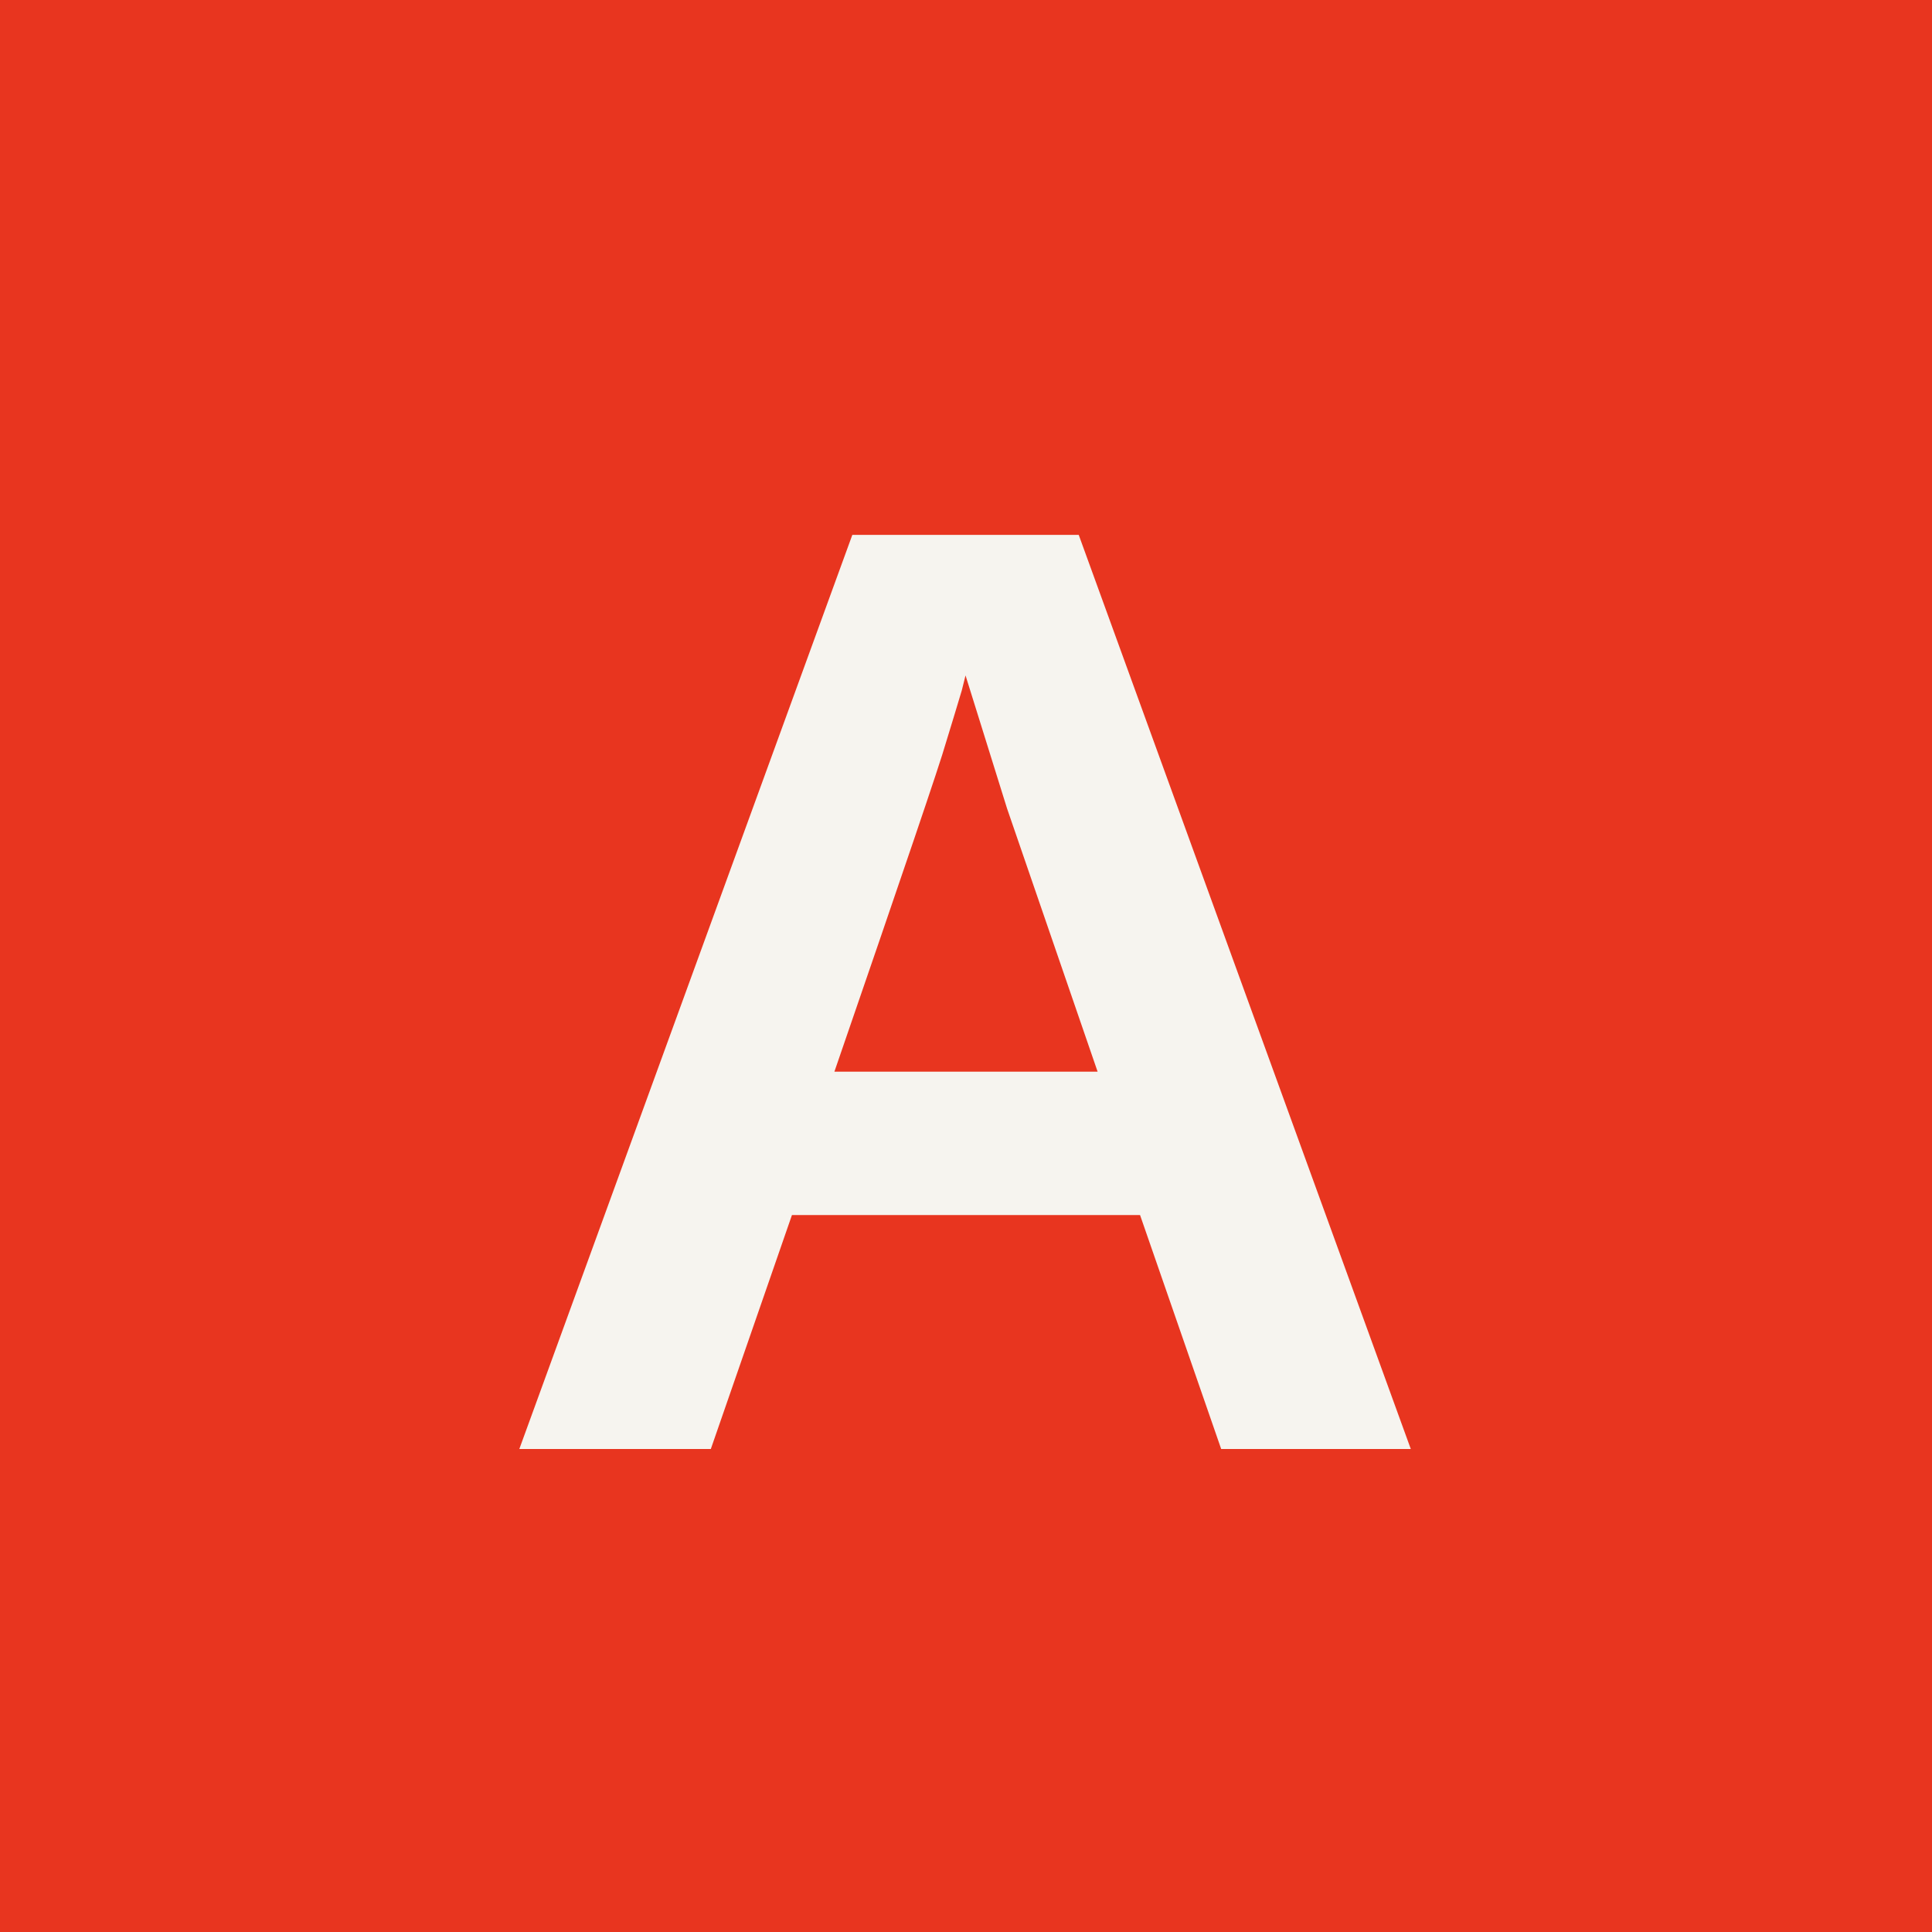
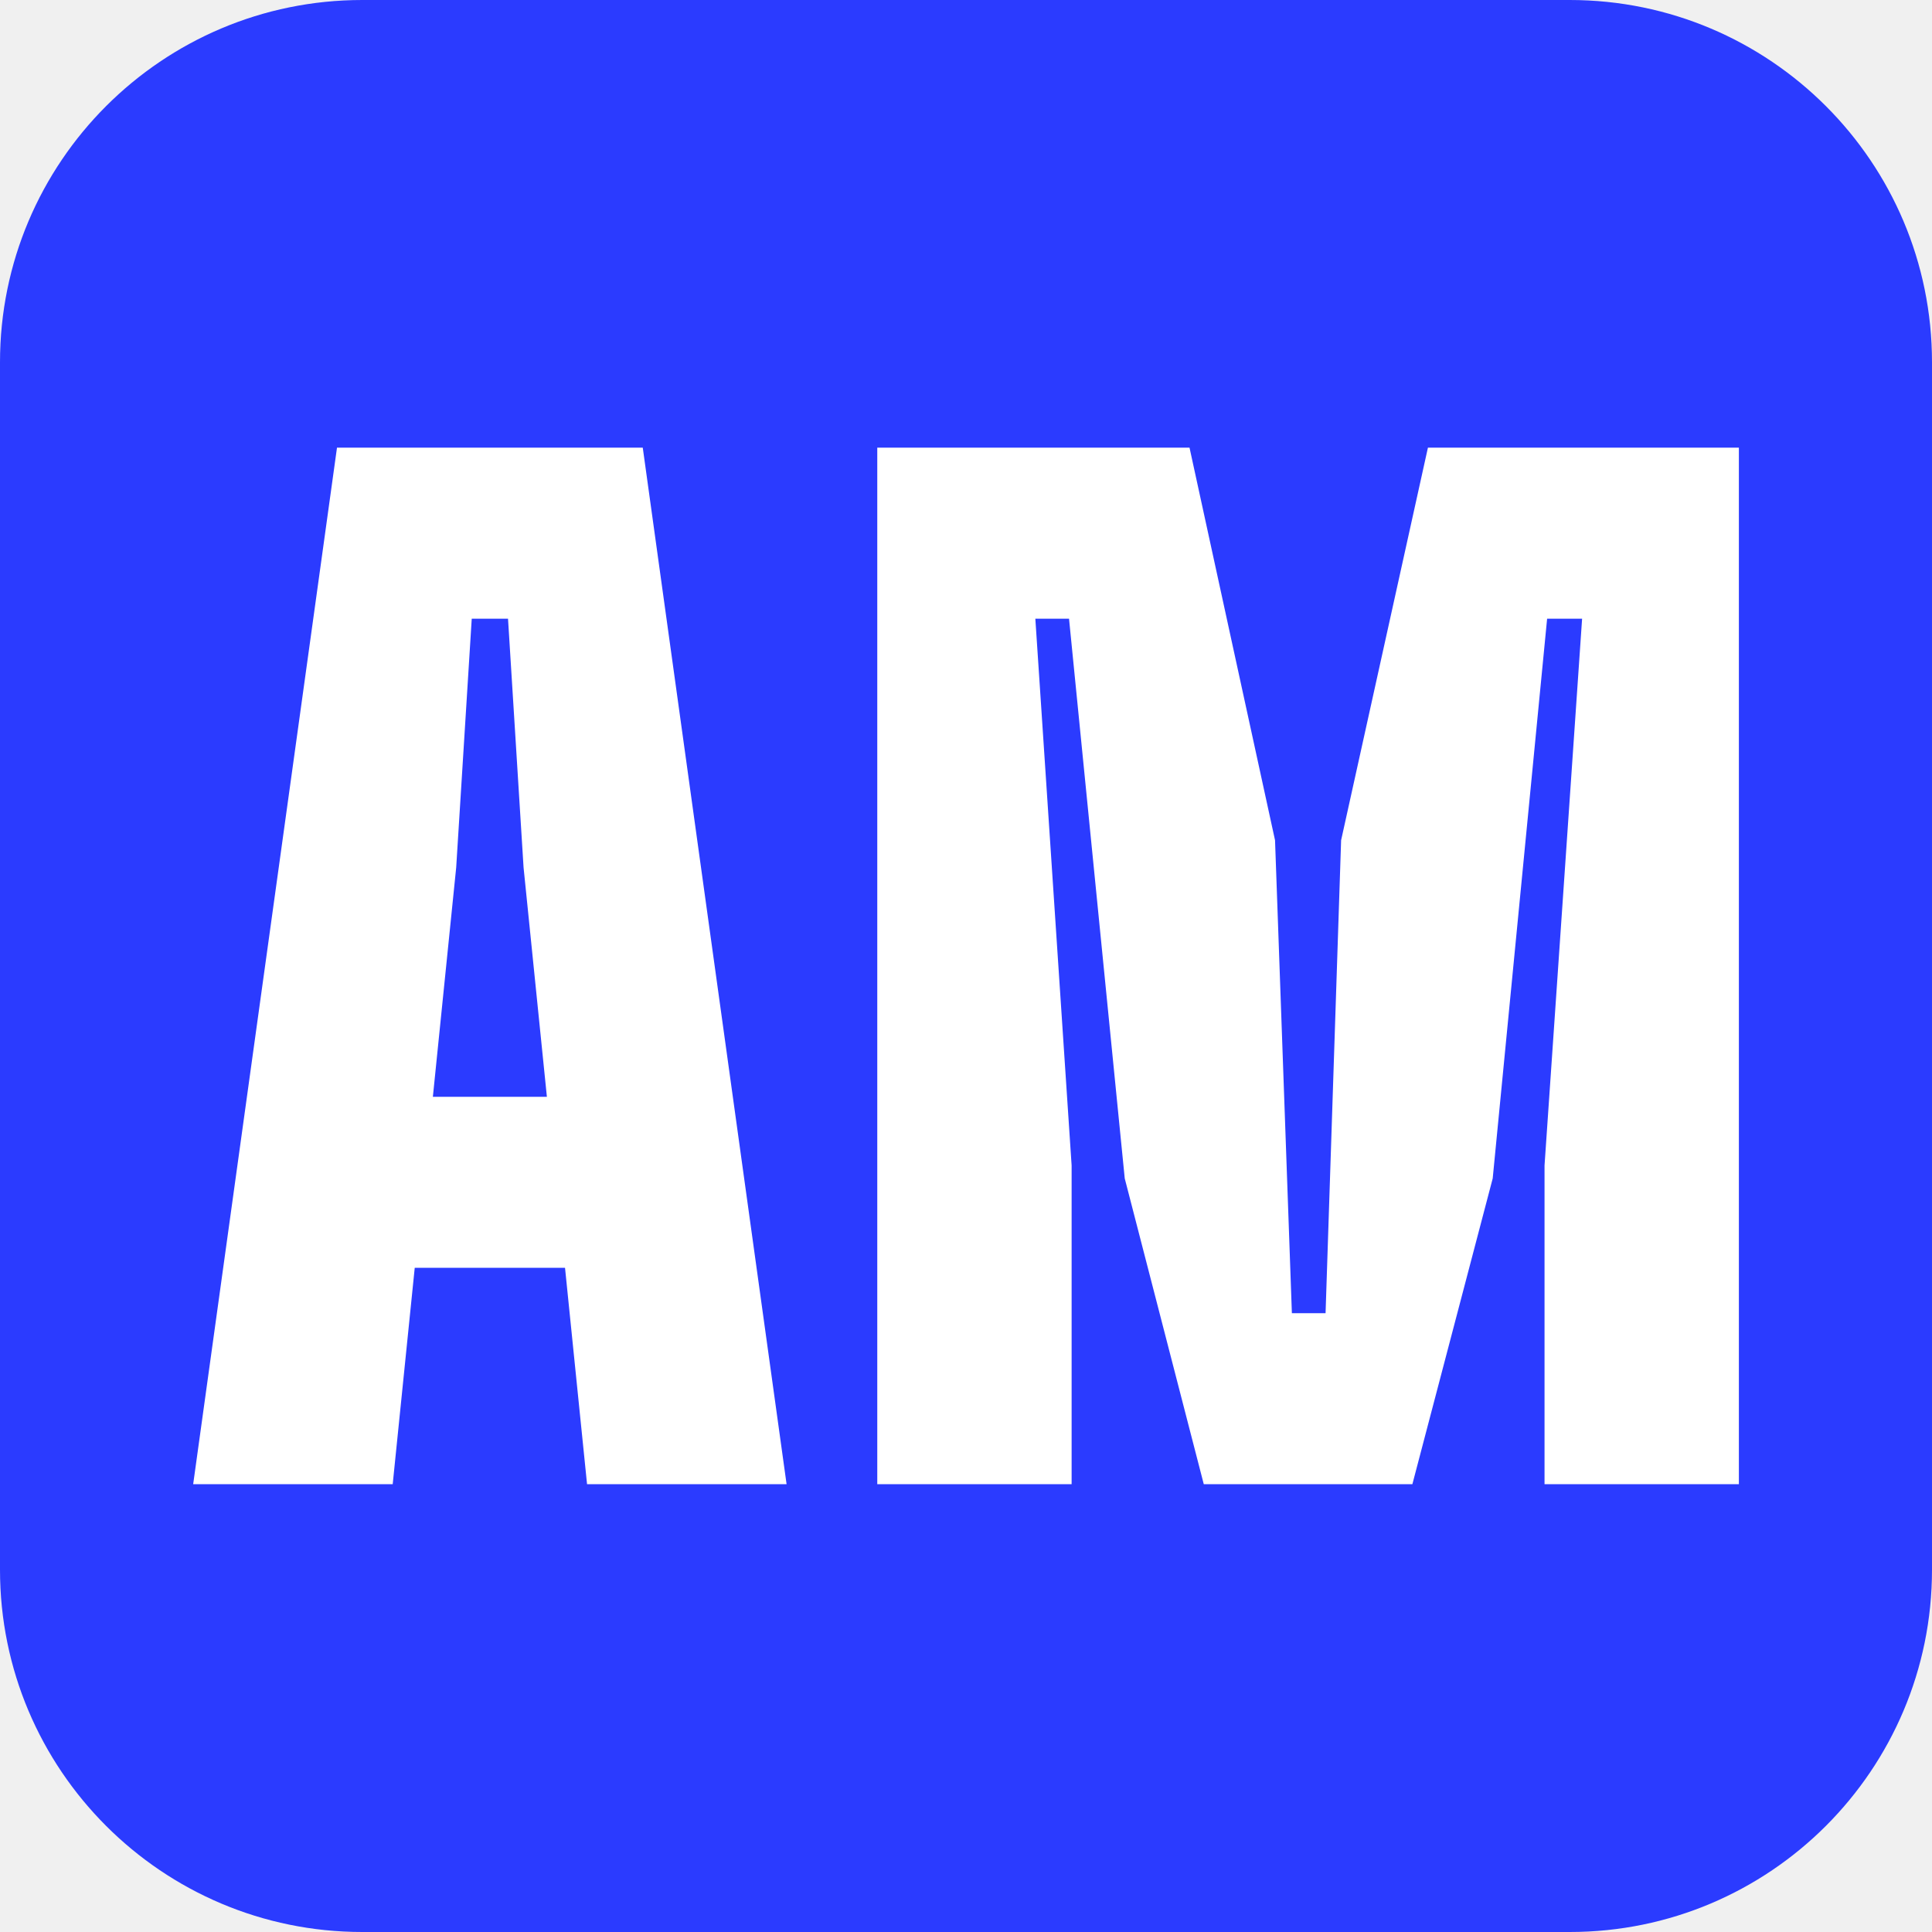
<svg xmlns="http://www.w3.org/2000/svg" viewBox="0 0 32 32">
-   <rect width="32" height="32" fill="#E8351F" />
-   <text x="16" y="24" font-family="Arial Black, Arial, sans-serif" font-weight="900" font-size="22" text-anchor="middle" fill="#F6F4EF" letter-spacing="-0.5">A</text>
+   <rect width="32" height="32" rx="6" fill="#2b3bff" />
+   <g fill="#fff">
+     <path transform="translate(2.985 24.583) scale(0.01073 -0.01073)" d="M20 0 242 1600H714L936 0H628L594 334H362L328 0ZM390 598H566L530 952L506 1336H450L426 952Z" />
+     <path transform="translate(13.672 24.583) scale(0.01073 -0.01073)" d="M80 0V1600H562L694 994L720 264H772L796 994L930 1600H1410V0H1110V492L1168 1336H1114L1030 472L906 0H584L462 472L376 1336H324L380 492V0Z" />
+   </g>
</svg>
